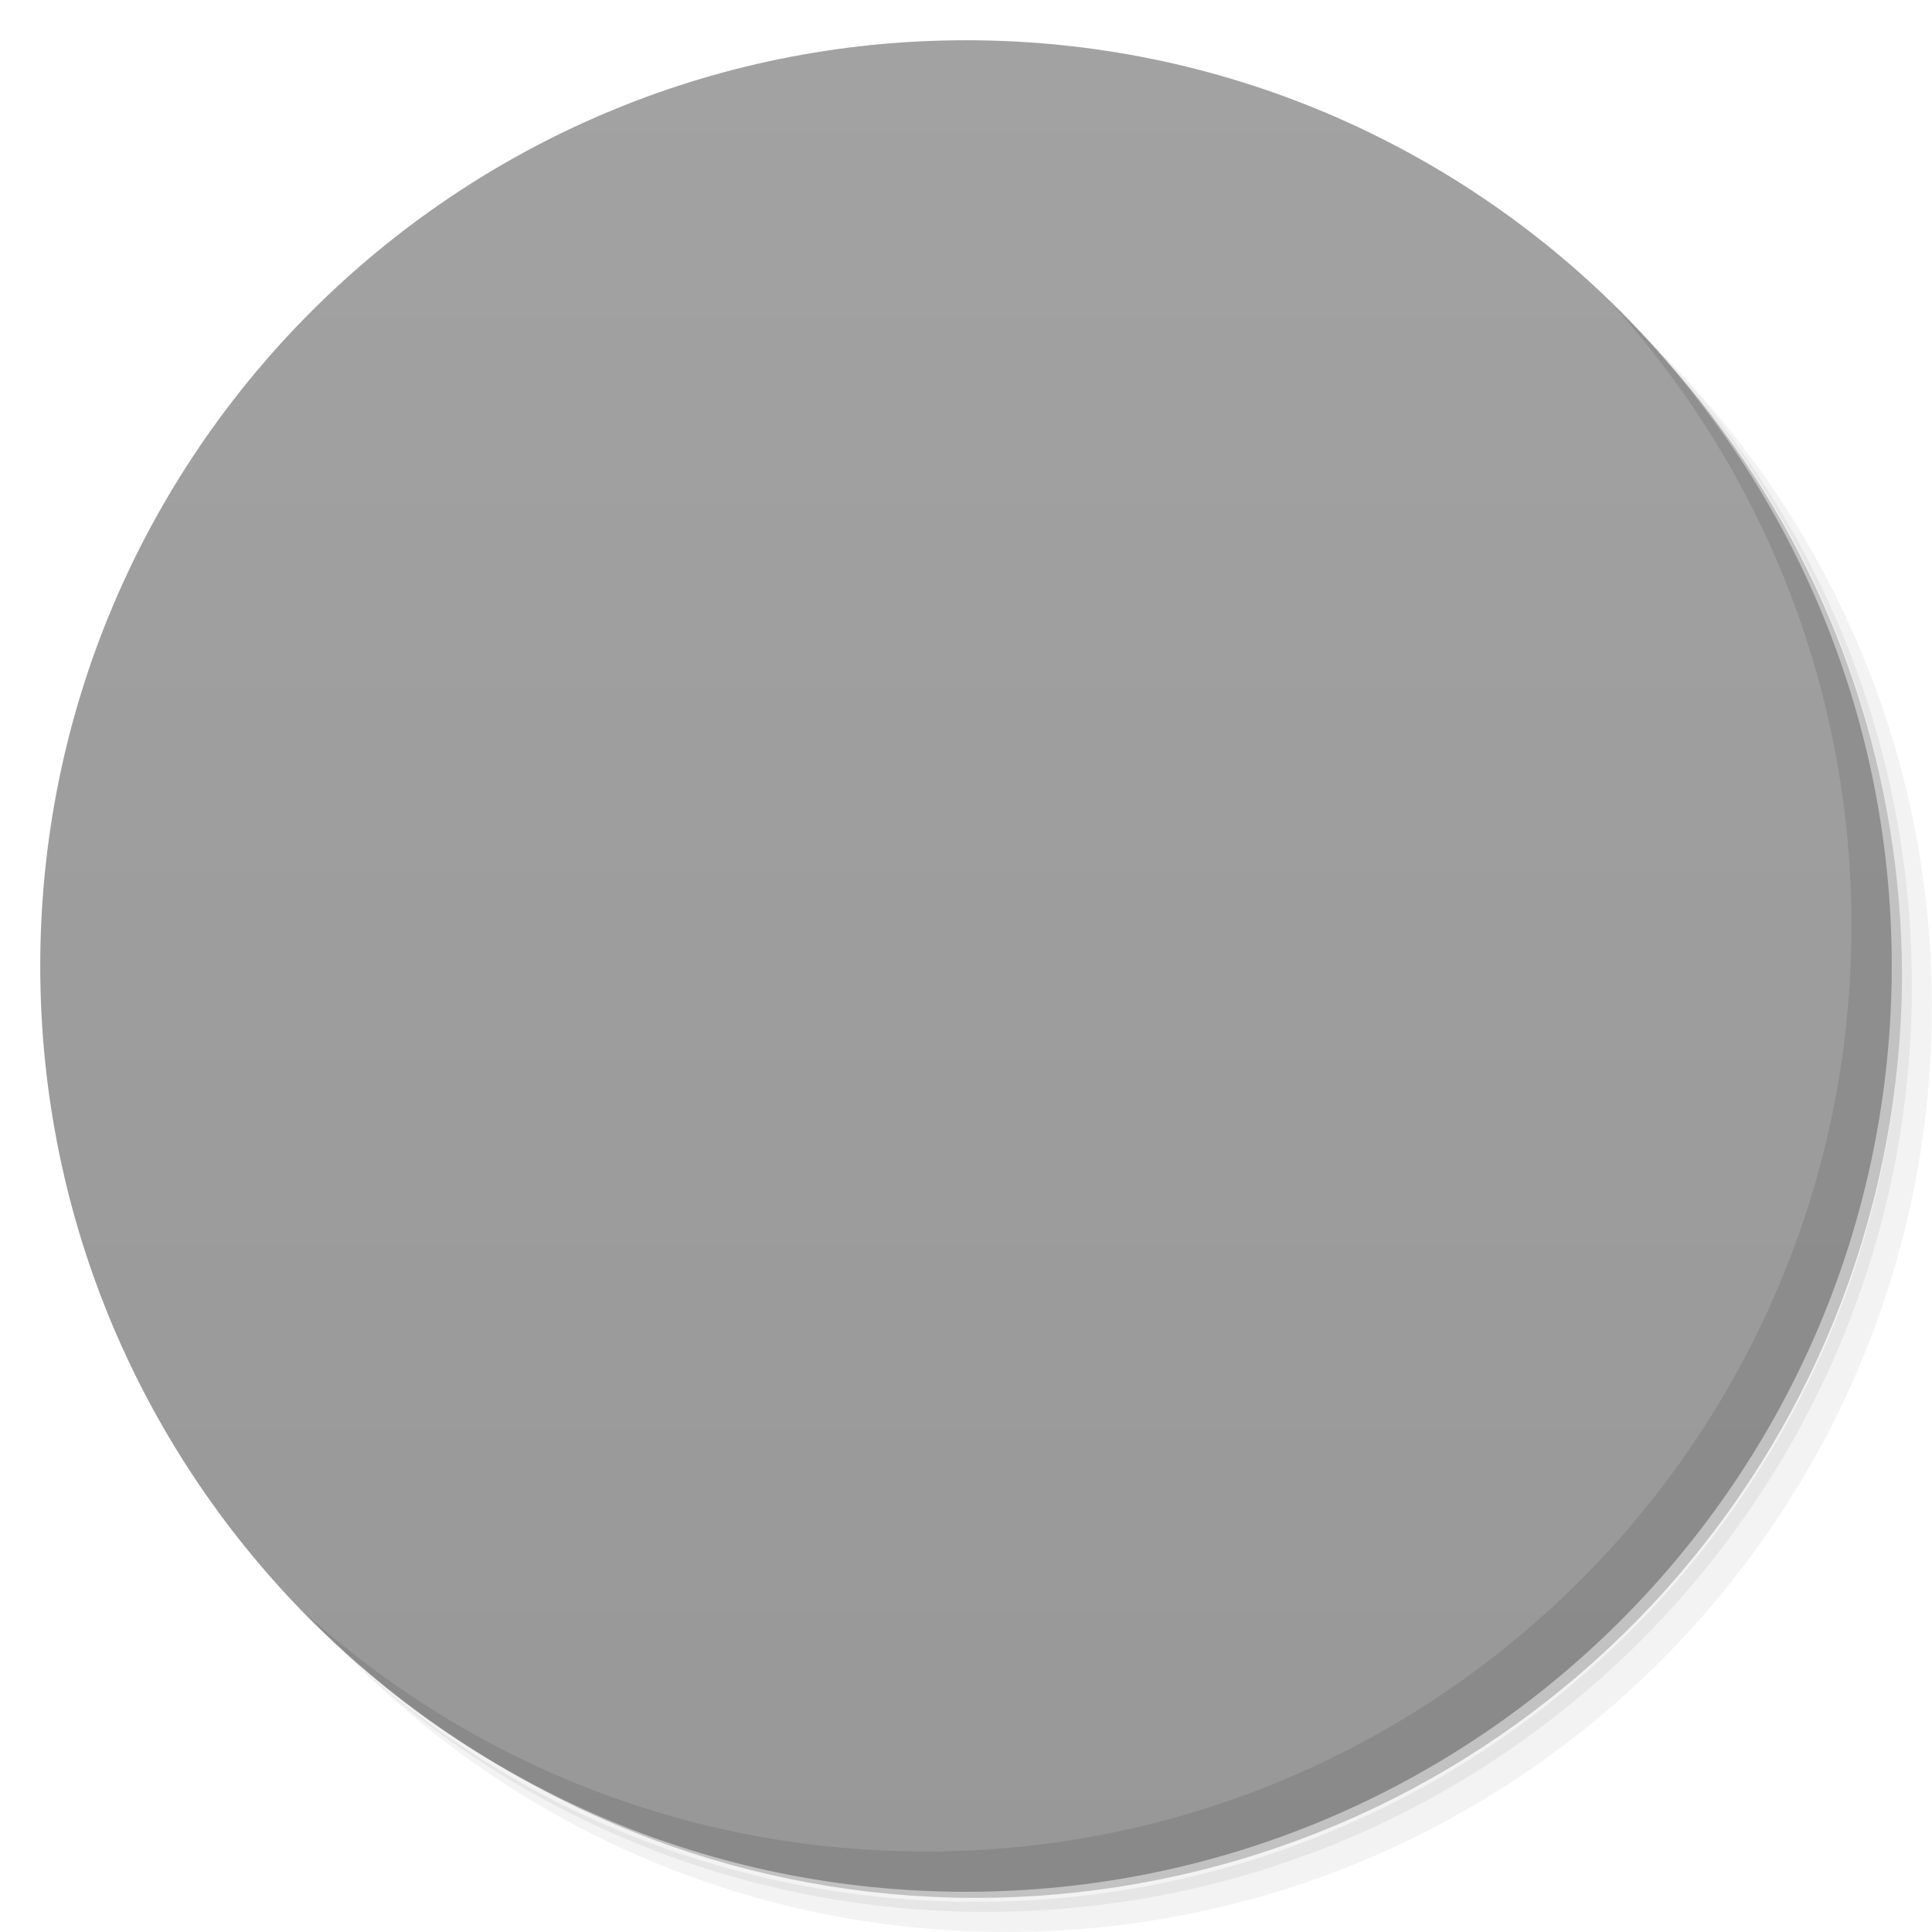
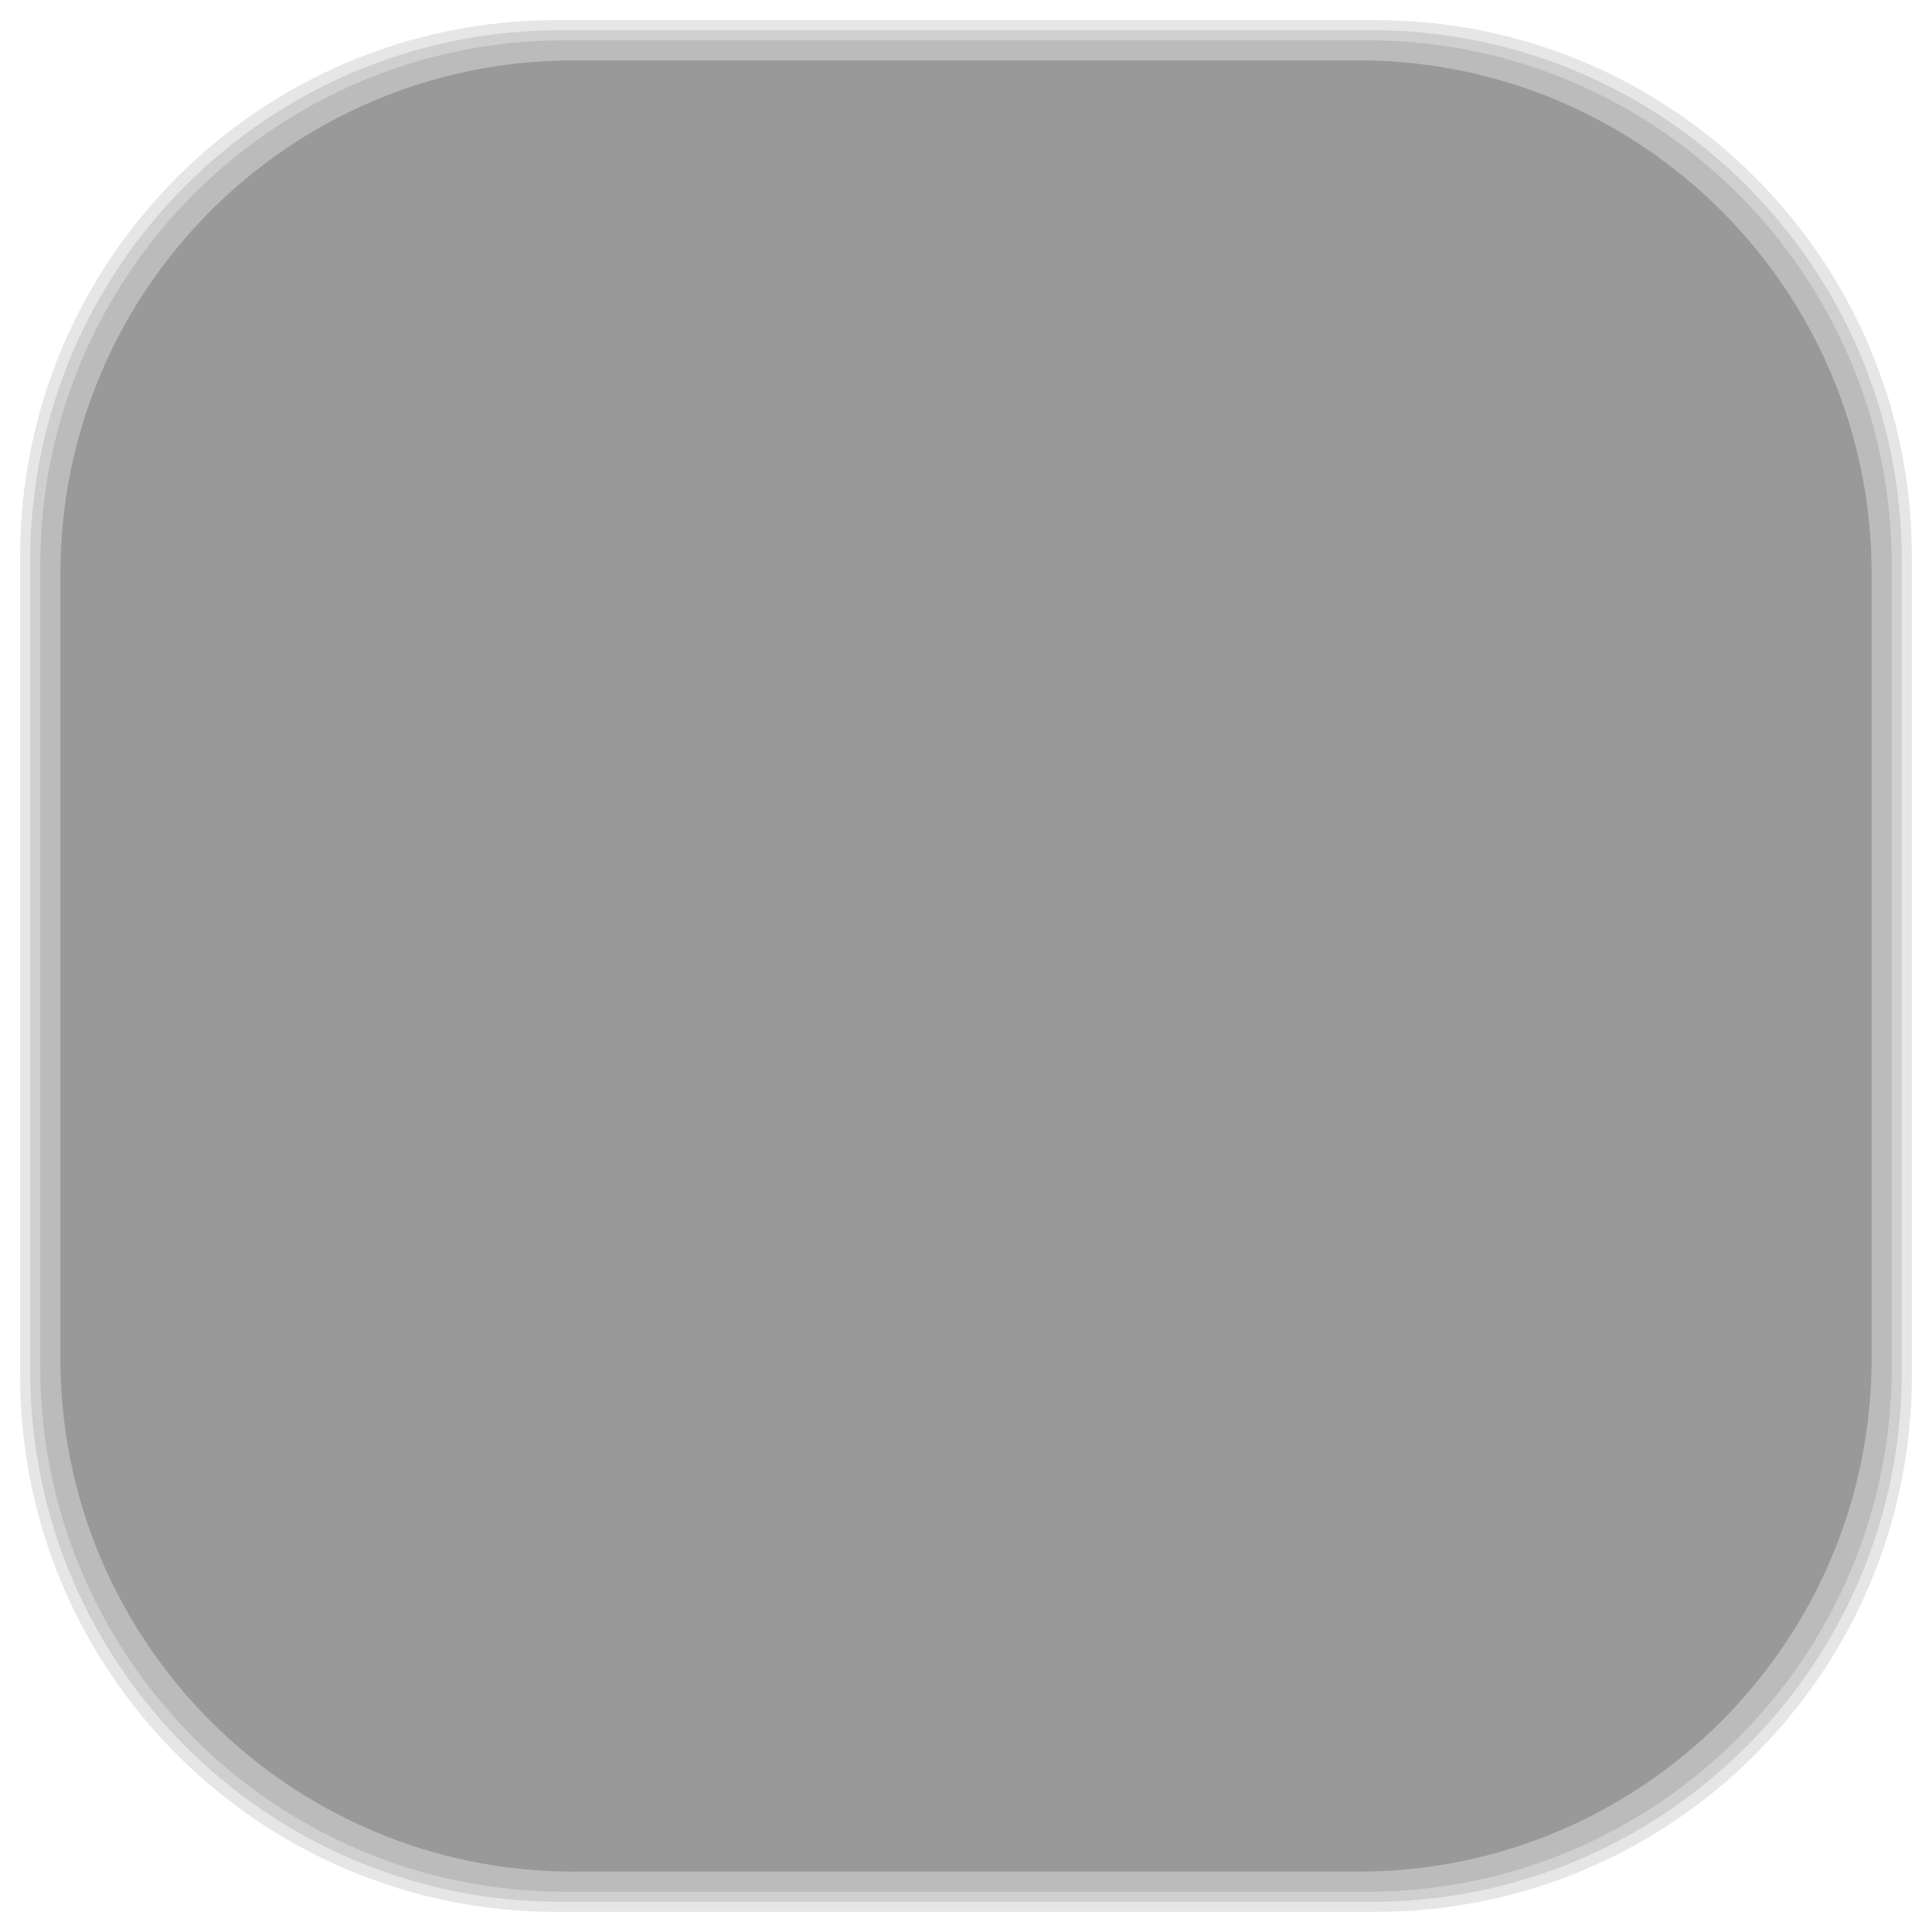
- <svg viewBox="0 0 48 48">
-   <defs>
+ <svg xmlns="http://www.w3.org/2000/svg" viewBox="0 0 48 48" id="svg2" version="1.1" width="100%" height="100%">
+   <defs id="defs4">
    <linearGradient id="linearGradient3764" x1="1" x2="47" gradientUnits="userSpaceOnUse" gradientTransform="matrix(0,-1,1,0,-1.5e-6,48)">
-       <stop stop-color="#989898" stop-opacity="1" />
-       <stop offset="1" stop-color="#a2a2a2" stop-opacity="1" />
+       <stop stop-color="#989898" stop-opacity="1" id="stop7" />
+       <stop offset="1" stop-color="#a2a2a2" stop-opacity="1" id="stop9" />
    </linearGradient>
    <clipPath id="clipPath-456758850">
-       <g transform="translate(0,-1004.362)">
-         <path d="m -24 13 c 0 1.105 -0.672 2 -1.5 2 -0.828 0 -1.5 -0.895 -1.5 -2 0 -1.105 0.672 -2 1.5 -2 0.828 0 1.5 0.895 1.5 2 z" transform="matrix(15.33333,0,0,11.5,415,878.8622)" fill="#1890d0" />
+       <g transform="translate(0,-1004.362)" id="g12">
+         <path d="m -24 13 c 0 1.105 -0.672 2 -1.5 2 -0.828 0 -1.5 -0.895 -1.5 -2 0 -1.105 0.672 -2 1.5 -2 0.828 0 1.5 0.895 1.5 2 z" transform="matrix(15.33333,0,0,11.5,415,878.8622)" fill="#1890d0" id="path14" />
      </g>
    </clipPath>
    <clipPath id="clipPath-471247578">
-       <g transform="translate(0,-1004.362)">
-         <path d="m -24 13 c 0 1.105 -0.672 2 -1.5 2 -0.828 0 -1.5 -0.895 -1.5 -2 0 -1.105 0.672 -2 1.5 -2 0.828 0 1.5 0.895 1.5 2 z" transform="matrix(15.33333,0,0,11.5,415,878.8622)" fill="#1890d0" />
+       <g transform="translate(0,-1004.362)" id="g17">
+         <path d="m -24 13 c 0 1.105 -0.672 2 -1.5 2 -0.828 0 -1.5 -0.895 -1.5 -2 0 -1.105 0.672 -2 1.5 -2 0.828 0 1.5 0.895 1.5 2 z" transform="matrix(15.33333,0,0,11.5,415,878.8622)" fill="#1890d0" id="path19" />
      </g>
    </clipPath>
+     <linearGradient id="linearGradient3764-6" x1="1" x2="47" gradientUnits="userSpaceOnUse" gradientTransform="matrix(0,-1,1,0,-1.5e-6,48)">
+       <stop stop-color="#b5945b" stop-opacity="1" id="stop7-3" />
+       <stop offset="1" stop-color="#bb9e69" stop-opacity="1" id="stop9-7" />
+     </linearGradient>
+     <clipPath id="clipPath-899834956">
+       <g transform="translate(0,-1004.362)" id="g12-4">
+         <path d="m -24 13 c 0 1.105 -0.672 2 -1.5 2 -0.828 0 -1.5 -0.895 -1.5 -2 0 -1.105 0.672 -2 1.5 -2 0.828 0 1.5 0.895 1.5 2 z" transform="matrix(15.33333,0,0,11.5,415,878.8622)" fill="#1890d0" id="path14-5" />
+       </g>
+     </clipPath>
+     <clipPath id="clipPath-909443126">
+       <g transform="translate(0,-1004.362)" id="g17-3">
+         <path d="m -24 13 c 0 1.105 -0.672 2 -1.5 2 -0.828 0 -1.5 -0.895 -1.5 -2 0 -1.105 0.672 -2 1.5 -2 0.828 0 1.5 0.895 1.5 2 z" transform="matrix(15.33333,0,0,11.5,415,878.8622)" fill="#1890d0" id="path19-7" />
+       </g>
+     </clipPath>
+     <clipPath id="clipPath-909443126-7">
+       <g transform="translate(0,-1004.362)" id="g17-2">
+         <path style="fill:#1890d0" d="m -24,13 c 0,1.105 -0.672,2 -1.5,2 -0.828,0 -1.5,-0.895 -1.5,-2 0,-1.105 0.672,-2 1.5,-2 0.828,0 1.5,0.895 1.5,2 z" transform="matrix(15.33333,0,0,11.5,415,878.8622)" id="path19-3" />
+       </g>
+     </clipPath>
+     <linearGradient id="linearGradient3759">
+       <stop id="stop3761" offset="0" style="stop-color:#a75e15;stop-opacity:1;" />
+       <stop id="stop3763" offset="1" style="stop-color:#ffffff;stop-opacity:0;" />
+     </linearGradient>
+     <linearGradient id="linearGradient3777">
+       <stop id="stop3779" offset="0" style="stop-color:#e0dd00;stop-opacity:1;" />
+       <stop id="stop3781" offset="1" style="stop-color:#000000;stop-opacity:0;" />
+     </linearGradient>
  </defs>
-   <g>
-     <path d="m 36.31 5 c 5.859 4.062 9.688 10.831 9.688 18.5 c 0 12.426 -10.07 22.5 -22.5 22.5 c -7.669 0 -14.438 -3.828 -18.5 -9.688 c 1.037 1.822 2.306 3.499 3.781 4.969 c 4.085 3.712 9.514 5.969 15.469 5.969 c 12.703 0 23 -10.298 23 -23 c 0 -5.954 -2.256 -11.384 -5.969 -15.469 c -1.469 -1.475 -3.147 -2.744 -4.969 -3.781 z m 4.969 3.781 c 3.854 4.113 6.219 9.637 6.219 15.719 c 0 12.703 -10.297 23 -23 23 c -6.081 0 -11.606 -2.364 -15.719 -6.219 c 4.16 4.144 9.883 6.719 16.219 6.719 c 12.703 0 23 -10.298 23 -23 c 0 -6.335 -2.575 -12.06 -6.719 -16.219 z" opacity="0.05" />
-     <path d="m 41.28 8.781 c 3.712 4.085 5.969 9.514 5.969 15.469 c 0 12.703 -10.297 23 -23 23 c -5.954 0 -11.384 -2.256 -15.469 -5.969 c 4.113 3.854 9.637 6.219 15.719 6.219 c 12.703 0 23 -10.298 23 -23 c 0 -6.081 -2.364 -11.606 -6.219 -15.719 z" opacity="0.1" />
-     <path d="m 31.25 2.375 c 8.615 3.154 14.75 11.417 14.75 21.13 c 0 12.426 -10.07 22.5 -22.5 22.5 c -9.708 0 -17.971 -6.135 -21.12 -14.75 a 23 23 0 0 0 44.875 -7 a 23 23 0 0 0 -16 -21.875 z" opacity="0.2" />
+   <g id="g33" />
+   <g id="g3209">
+     <g id="layer2">
+       <rect ry="13.037" rx="13.037" y="1" x="1" height="46" width="46" id="rect3007" style="opacity:0.1;fill:#000000;fill-opacity:1;fill-rule:nonzero;stroke:none" />
+       <rect style="opacity:0.1;fill:#000000;fill-opacity:1;fill-rule:nonzero;stroke:none" id="rect3011" width="47" height="47" x="0.5" y="0.5" rx="13.32" ry="13.32" />
+       <rect style="opacity:0.1;fill:#000000;fill-opacity:1;fill-rule:nonzero;stroke:none" id="rect3013" width="46.5" height="46.5" x="0.75" y="0.75" rx="13.178" ry="13.178" />
+     </g>
+     <g style="display:inline" id="layer1">
+       <rect transform="matrix(0,-1,1,0,0,0)" ry="12.753" rx="12.753" y="1.5" x="-46.5" height="45" width="45" id="rect2988" style="fill:#999999;fill-opacity:1;fill-rule:nonzero;stroke:none" />
+     </g>
  </g>
-   <g>
-     <path d="m 24 1 c 12.703 0 23 10.297 23 23 c 0 12.703 -10.297 23 -23 23 -12.703 0 -23 -10.297 -23 -23 0 -12.703 10.297 -23 23 -23 z" fill="url(#linearGradient3764)" fill-opacity="1" />
-   </g>
-   <g />
-   <g>
-     <g clip-path="url(#clipPath-456758850)">
-       <g transform="translate(1,1)">
-         <g opacity="0.1">
-           <g>
-             <path d="m 28.328 11.609 c 6.469 3.727 8.34 11.18 4.938 17.641 c -4.863 8.102 -13.516 7.336 -18.469 4.203 c 5.05 4.547 15.25 5.109 20.2 -3.453 c 3.98 -7.445 0.238 -15.84 -6.672 -18.391 m 0.004 0" fill="#000" stroke="none" fill-rule="nonzero" fill-opacity="1" />
-             <path d="m 16 14 l 7 0 l 0 8 l -7 0 m 0 -8" fill="#000" stroke="none" fill-rule="nonzero" fill-opacity="1" />
-             <path d="m 21 17 l 0 1 l -2 0 l 0 4 l 8 0 l 0 -5 m -6 0" fill="#000" stroke="none" fill-rule="nonzero" fill-opacity="1" />
-             <path d="m 22 20 l 0 2 l -2 0 l 0 2 l 5 0 l 0 9 l 1 0 l 0 -9 l 1 0 l 0 -4 m -5 0" fill="#000" stroke="none" fill-rule="nonzero" fill-opacity="1" />
-             <path d="m 23 21 l 1 0 l 0 1 l -1 0 m 0 -1" fill="#000" stroke="none" fill-rule="nonzero" fill-opacity="1" />
-             <path d="m 25 21 l 1 0 l 0 1 l -1 0 m 0 -1" fill="#000" stroke="none" fill-rule="nonzero" fill-opacity="1" />
-             <path d="m 23 23 l 1 0 l 0 1 l -1 0 m 0 -1" fill="#000" stroke="none" fill-rule="nonzero" fill-opacity="1" />
-             <path d="m 25 23 l 1 0 l 0 1 l -1 0 m 0 -1" fill="#000" stroke="none" fill-rule="nonzero" fill-opacity="1" />
-             <path d="m 21 16 l 6 0 l 0 1 l -6 0 m 0 -1" fill="#000" stroke="none" fill-rule="nonzero" fill-opacity="1" />
-             <path d="m 22 15 l 4 0 l 0 1 l -4 0 m 0 -1" fill="#000" stroke="none" fill-rule="nonzero" fill-opacity="1" />
-             <path d="m 23 12 l 0 4 l 1 0 l 0 4 l 1 0 l 0 -7 l 1 0 l 0 -1 m -3 0" fill="#000" stroke="none" fill-rule="nonzero" fill-opacity="1" />
-             <path d="m 25 13 l 1 0 l 0 1 l -1 0 m 0 -1" fill="#000" stroke="none" fill-rule="nonzero" fill-opacity="1" />
-             <path d="m 26 11 l 0 1 l -3 0 l 0 -1 m 3 0" fill="#000" stroke="none" fill-rule="nonzero" fill-opacity="1" />
-             <path d="m 24 10 l 1 0 l 0 1 l -1 0 m 0 -1" fill="#000" stroke="none" fill-rule="nonzero" fill-opacity="1" />
-             <path d="m 21 15 l 1 0 l 0 1 l -1 0 m 0 -1" fill="#000" stroke="none" fill-rule="nonzero" fill-opacity="1" />
-             <path d="m 26 18 l 1 0 l 0 1 l -1 0 m 0 -1" fill="#000" stroke="none" fill-rule="nonzero" fill-opacity="1" />
-             <path d="m 22 18 l 1 0 l 0 1 l -1 0 m 0 -1" fill="#000" stroke="none" fill-rule="nonzero" fill-opacity="1" />
-             <path d="m 19 18 l 1 0 l 0 1 l -1 0 m 0 -1" fill="#000" stroke="none" fill-rule="nonzero" fill-opacity="1" />
-             <path d="m 16 13 l 7 0 l 0 1 l -7 0 m 0 -1" fill="#000" stroke="none" fill-rule="nonzero" fill-opacity="1" />
-             <path d="m 18 22 l 1 0 l 0 1 l -1 0 m 0 -1" fill="#000" stroke="none" fill-rule="nonzero" fill-opacity="1" />
-             <path d="m 20 24 l 7 0 l 0 3 l -7 0 m 0 -3" fill="#000" stroke="none" fill-rule="nonzero" fill-opacity="1" />
-             <path d="m 20 27 l 7 0 l 0 2 l -7 0 m 0 -2" fill="#000" stroke="none" fill-rule="nonzero" fill-opacity="1" />
-             <path d="m 18 23 l 1 0 l 0 10 l -1 0 m 0 -10" fill="#000" stroke="none" fill-rule="nonzero" fill-opacity="1" />
-             <path d="m 17 27 l 2 0 l 0 1 l -2 0 m 0 -1" fill="#000" stroke="none" fill-rule="nonzero" fill-opacity="1" />
-             <path d="m 19 29 l 0 3 l -1 0 l 0 -3 m 1 0" fill="#000" stroke="none" fill-rule="nonzero" fill-opacity="1" />
-             <path d="m 20 29 l 1 0 l 0 1 l -1 0 m 0 -1" fill="#000" stroke="none" fill-rule="nonzero" fill-opacity="1" />
-             <path d="m 20 30 l 1 0 l 0 3 l -1 0 m 0 -3" fill="#000" stroke="none" fill-rule="nonzero" fill-opacity="1" />
-             <path d="m 27 23 l 0 6 l -1 0 l 0 3 l 1 0 l 0 -1 l 1 0 l 0 -8 m -1 0" fill="#000" stroke="none" fill-rule="nonzero" fill-opacity="1" />
-             <path d="m 26 29 l 1 0 l 0 1 l -1 0 m 0 -1" fill="#000" stroke="none" fill-rule="nonzero" fill-opacity="1" />
-             <path d="m 19 33 l 1 0 l 0 1 l -1 0 m 0 -1" fill="#000" stroke="none" fill-rule="nonzero" fill-opacity="1" />
-             <path d="m 20 33 l 1 0 l 0 7 l -1 0 m 0 -7" fill="#000" stroke="none" fill-rule="nonzero" fill-opacity="1" />
-             <path d="m 26 32 l 1 0 l 0 7 l -1 0 m 0 -7" fill="#000" stroke="none" fill-rule="nonzero" fill-opacity="1" />
-           </g>
-         </g>
+   <g id="g3217" transform="translate(-1.710487,-1)">
+     <g id="g3219" clip-path="url(#clipPath-471247578)">
+       <g id="g3221">
+         <path id="path3223" d="m 28.328,11.609 c 6.469,3.727 8.34,11.18 4.938,17.641 -4.863,8.102 -13.516,7.336 -18.469,4.203 5.05,4.547 15.25,5.109 20.2,-3.453 3.98,-7.445 0.238,-15.84 -6.672,-18.391 m 0.004,0" style="fill:#f9f9f9;fill-opacity:1;fill-rule:nonzero;stroke:none" />
+         <path id="path3225" d="m 16,14 7,0 0,8 -7,0 m 0,-8" style="fill:#453c27;fill-opacity:1;fill-rule:nonzero;stroke:none" />
+         <path id="path3227" d="m 21,17 0,1 -2,0 0,4 8,0 0,-5 m -6,0" style="fill:#494437;fill-opacity:1;fill-rule:nonzero;stroke:none" />
+         <path id="path3229" d="m 22,20 0,2 -2,0 0,2 5,0 0,9 1,0 0,-9 1,0 0,-4 m -5,0" style="fill:#2d2f28;fill-opacity:1;fill-rule:nonzero;stroke:none" />
+         <path id="path3231" d="m 23,21 1,0 0,1 -1,0 m 0,-1" style="fill:#c8dddc;fill-opacity:1;fill-rule:nonzero;stroke:none" />
+         <path id="path3233" d="m 25,21 1,0 0,1 -1,0 m 0,-1" style="fill:#c8dddc;fill-opacity:1;fill-rule:nonzero;stroke:none" />
+         <path id="path3235" d="m 23,23 1,0 0,1 -1,0 m 0,-1" style="fill:#e4eddc;fill-opacity:1;fill-rule:nonzero;stroke:none" />
+         <path id="path3237" d="m 25,23 1,0 0,1 -1,0 m 0,-1" style="fill:#e4eddc;fill-opacity:1;fill-rule:nonzero;stroke:none" />
+         <path id="path3239" d="m 21,16 6,0 0,1 -6,0 m 0,-1" style="fill:#6a6a4c;fill-opacity:1;fill-rule:nonzero;stroke:none" />
+         <path id="path3241" d="m 22,15 4,0 0,1 -4,0 m 0,-1" style="fill:#a29344;fill-opacity:1;fill-rule:nonzero;stroke:none" />
+         <path id="path3243" d="m 23,12 0,4 1,0 0,4 1,0 0,-7 1,0 0,-1 m -3,0" style="fill:#090a0a;fill-opacity:1;fill-rule:nonzero;stroke:none" />
+         <path id="path3245" d="m 25,13 1,0 0,1 -1,0 m 0,-1" style="fill:#a29344;fill-opacity:1;fill-rule:nonzero;stroke:none" />
+         <path id="path3247" d="m 26,11 0,1 -3,0 0,-1 m 3,0" style="fill:#62603b;fill-opacity:1;fill-rule:nonzero;stroke:none" />
+         <path id="path3249" d="m 24,10 1,0 0,1 -1,0 m 0,-1" style="fill:#b9b871;fill-opacity:1;fill-rule:nonzero;stroke:none" />
+         <path id="path3251" d="m 21,15 1,0 0,1 -1,0 m 0,-1" style="fill:#090a0a;fill-opacity:1;fill-rule:nonzero;stroke:none" />
+         <path id="path3253" d="m 26,18 1,0 0,1 -1,0 m 0,-1" style="fill:#cfcc7e;fill-opacity:1;fill-rule:nonzero;stroke:none" />
+         <path id="path3255" d="m 22,18 1,0 0,1 -1,0 m 0,-1" style="fill:#cfcc7e;fill-opacity:1;fill-rule:nonzero;stroke:none" />
+         <path id="path3257" d="m 19,18 1,0 0,1 -1,0 m 0,-1" style="fill:#6a6a4c;fill-opacity:1;fill-rule:nonzero;stroke:none" />
+         <path id="path3259" d="m 16,13 7,0 0,1 -7,0 m 0,-1" style="fill:#694919;fill-opacity:1;fill-rule:nonzero;stroke:none" />
+         <path id="path3261" d="m 18,22 1,0 0,1 -1,0 m 0,-1" style="fill:#a29344;fill-opacity:1;fill-rule:nonzero;stroke:none" />
+         <path id="path3263" d="m 20,24 7,0 0,3 -7,0 m 0,-3" style="fill:#454536;fill-opacity:1;fill-rule:nonzero;stroke:none" />
+         <path id="path3265" d="m 20,27 7,0 0,2 -7,0 m 0,-2" style="fill:#6a6a4c;fill-opacity:1;fill-rule:nonzero;stroke:none" />
+         <path id="path3267" d="m 18,23 1,0 0,10 -1,0 m 0,-10" style="fill:#62603b;fill-opacity:1;fill-rule:nonzero;stroke:none" />
+         <path id="path3269" d="m 17,27 2,0 0,1 -2,0 m 0,-1" style="fill:#bac09c;fill-opacity:1;fill-rule:nonzero;stroke:none" />
+         <path id="path3271" d="m 19,29 0,3 -1,0 0,-3 m 1,0" style="fill:#bac09c;fill-opacity:1;fill-rule:nonzero;stroke:none" />
+         <path id="path3273" d="m 20,29 1,0 0,1 -1,0 m 0,-1" style="fill:#454536;fill-opacity:1;fill-rule:nonzero;stroke:none" />
+         <path id="path3275" d="m 20,30 1,0 0,3 -1,0 m 0,-3" style="fill:#62603b;fill-opacity:1;fill-rule:nonzero;stroke:none" />
+         <path id="path3277" d="m 27,23 0,6 -1,0 0,3 1,0 0,-1 1,0 0,-8 m -1,0" style="fill:#62603b;fill-opacity:1;fill-rule:nonzero;stroke:none" />
+         <path id="path3279" d="m 26,29 1,0 0,1 -1,0 m 0,-1" style="fill:#454536;fill-opacity:1;fill-rule:nonzero;stroke:none" />
+         <path id="path3281" d="m 19,33 1,0 0,1 -1,0 m 0,-1" style="fill:#454536;fill-opacity:1;fill-rule:nonzero;stroke:none" />
+         <path id="path3283" d="m 20,33 1,0 0,7 -1,0 m 0,-7" style="fill:#090a0a;fill-opacity:1;fill-rule:nonzero;stroke:none" />
+         <path id="path3285" d="m 26,32 1,0 0,7 -1,0 m 0,-7" style="fill:#090a0a;fill-opacity:1;fill-rule:nonzero;stroke:none" />
      </g>
    </g>
  </g>
-   <g>
-     <g clip-path="url(#clipPath-471247578)">
-       <g>
-         <path d="m 28.328 11.609 c 6.469 3.727 8.34 11.18 4.938 17.641 c -4.863 8.102 -13.516 7.336 -18.469 4.203 c 5.05 4.547 15.25 5.109 20.2 -3.453 c 3.98 -7.445 0.238 -15.84 -6.672 -18.391 m 0.004 0" fill="#f9f9f9" stroke="none" fill-rule="nonzero" fill-opacity="1" />
-         <path d="m 16 14 l 7 0 l 0 8 l -7 0 m 0 -8" fill="#453c27" stroke="none" fill-rule="nonzero" fill-opacity="1" />
-         <path d="m 21 17 l 0 1 l -2 0 l 0 4 l 8 0 l 0 -5 m -6 0" fill="#494437" stroke="none" fill-rule="nonzero" fill-opacity="1" />
-         <path d="m 22 20 l 0 2 l -2 0 l 0 2 l 5 0 l 0 9 l 1 0 l 0 -9 l 1 0 l 0 -4 m -5 0" fill="#2d2f28" stroke="none" fill-rule="nonzero" fill-opacity="1" />
-         <path d="m 23 21 l 1 0 l 0 1 l -1 0 m 0 -1" fill="#c8dddc" stroke="none" fill-rule="nonzero" fill-opacity="1" />
-         <path d="m 25 21 l 1 0 l 0 1 l -1 0 m 0 -1" fill="#c8dddc" stroke="none" fill-rule="nonzero" fill-opacity="1" />
-         <path d="m 23 23 l 1 0 l 0 1 l -1 0 m 0 -1" fill="#e4eddc" stroke="none" fill-rule="nonzero" fill-opacity="1" />
-         <path d="m 25 23 l 1 0 l 0 1 l -1 0 m 0 -1" fill="#e4eddc" stroke="none" fill-rule="nonzero" fill-opacity="1" />
-         <path d="m 21 16 l 6 0 l 0 1 l -6 0 m 0 -1" fill="#6a6a4c" stroke="none" fill-rule="nonzero" fill-opacity="1" />
-         <path d="m 22 15 l 4 0 l 0 1 l -4 0 m 0 -1" fill="#a29344" stroke="none" fill-rule="nonzero" fill-opacity="1" />
-         <path d="m 23 12 l 0 4 l 1 0 l 0 4 l 1 0 l 0 -7 l 1 0 l 0 -1 m -3 0" fill="#090a0a" stroke="none" fill-rule="nonzero" fill-opacity="1" />
-         <path d="m 25 13 l 1 0 l 0 1 l -1 0 m 0 -1" fill="#a29344" stroke="none" fill-rule="nonzero" fill-opacity="1" />
-         <path d="m 26 11 l 0 1 l -3 0 l 0 -1 m 3 0" fill="#62603b" stroke="none" fill-rule="nonzero" fill-opacity="1" />
-         <path d="m 24 10 l 1 0 l 0 1 l -1 0 m 0 -1" fill="#b9b871" stroke="none" fill-rule="nonzero" fill-opacity="1" />
-         <path d="m 21 15 l 1 0 l 0 1 l -1 0 m 0 -1" fill="#090a0a" stroke="none" fill-rule="nonzero" fill-opacity="1" />
-         <path d="m 26 18 l 1 0 l 0 1 l -1 0 m 0 -1" fill="#cfcc7e" stroke="none" fill-rule="nonzero" fill-opacity="1" />
-         <path d="m 22 18 l 1 0 l 0 1 l -1 0 m 0 -1" fill="#cfcc7e" stroke="none" fill-rule="nonzero" fill-opacity="1" />
-         <path d="m 19 18 l 1 0 l 0 1 l -1 0 m 0 -1" fill="#6a6a4c" stroke="none" fill-rule="nonzero" fill-opacity="1" />
-         <path d="m 16 13 l 7 0 l 0 1 l -7 0 m 0 -1" fill="#694919" stroke="none" fill-rule="nonzero" fill-opacity="1" />
-         <path d="m 18 22 l 1 0 l 0 1 l -1 0 m 0 -1" fill="#a29344" stroke="none" fill-rule="nonzero" fill-opacity="1" />
-         <path d="m 20 24 l 7 0 l 0 3 l -7 0 m 0 -3" fill="#454536" stroke="none" fill-rule="nonzero" fill-opacity="1" />
-         <path d="m 20 27 l 7 0 l 0 2 l -7 0 m 0 -2" fill="#6a6a4c" stroke="none" fill-rule="nonzero" fill-opacity="1" />
-         <path d="m 18 23 l 1 0 l 0 10 l -1 0 m 0 -10" fill="#62603b" stroke="none" fill-rule="nonzero" fill-opacity="1" />
-         <path d="m 17 27 l 2 0 l 0 1 l -2 0 m 0 -1" fill="#bac09c" stroke="none" fill-rule="nonzero" fill-opacity="1" />
-         <path d="m 19 29 l 0 3 l -1 0 l 0 -3 m 1 0" fill="#bac09c" stroke="none" fill-rule="nonzero" fill-opacity="1" />
-         <path d="m 20 29 l 1 0 l 0 1 l -1 0 m 0 -1" fill="#454536" stroke="none" fill-rule="nonzero" fill-opacity="1" />
-         <path d="m 20 30 l 1 0 l 0 3 l -1 0 m 0 -3" fill="#62603b" stroke="none" fill-rule="nonzero" fill-opacity="1" />
-         <path d="m 27 23 l 0 6 l -1 0 l 0 3 l 1 0 l 0 -1 l 1 0 l 0 -8 m -1 0" fill="#62603b" stroke="none" fill-rule="nonzero" fill-opacity="1" />
-         <path d="m 26 29 l 1 0 l 0 1 l -1 0 m 0 -1" fill="#454536" stroke="none" fill-rule="nonzero" fill-opacity="1" />
-         <path d="m 19 33 l 1 0 l 0 1 l -1 0 m 0 -1" fill="#454536" stroke="none" fill-rule="nonzero" fill-opacity="1" />
-         <path d="m 20 33 l 1 0 l 0 7 l -1 0 m 0 -7" fill="#090a0a" stroke="none" fill-rule="nonzero" fill-opacity="1" />
-         <path d="m 26 32 l 1 0 l 0 7 l -1 0 m 0 -7" fill="#090a0a" stroke="none" fill-rule="nonzero" fill-opacity="1" />
-       </g>
-     </g>
-   </g>
-   <g>
-     <path d="m 40.03 7.531 c 3.712 4.084 5.969 9.514 5.969 15.469 0 12.703 -10.297 23 -23 23 c -5.954 0 -11.384 -2.256 -15.469 -5.969 4.178 4.291 10.01 6.969 16.469 6.969 c 12.703 0 23 -10.298 23 -23 0 -6.462 -2.677 -12.291 -6.969 -16.469 z" opacity="0.1" />
-   </g>
</svg>
